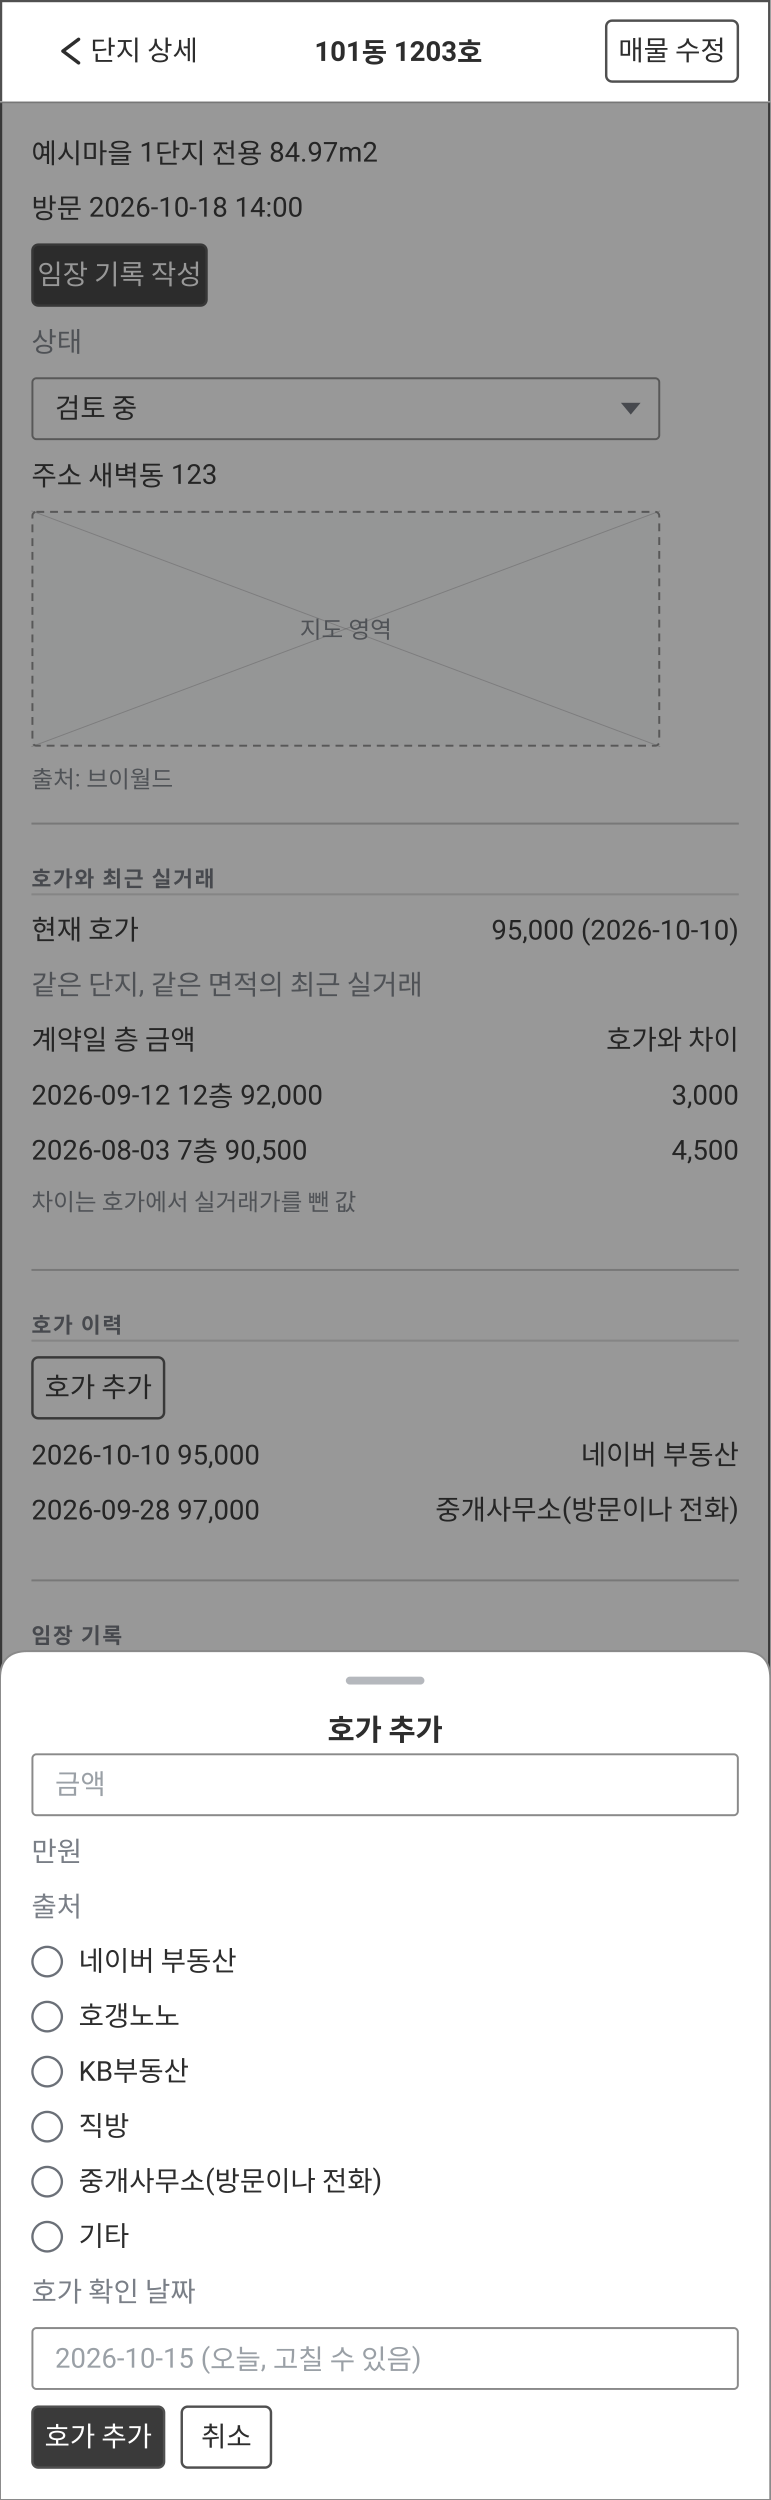
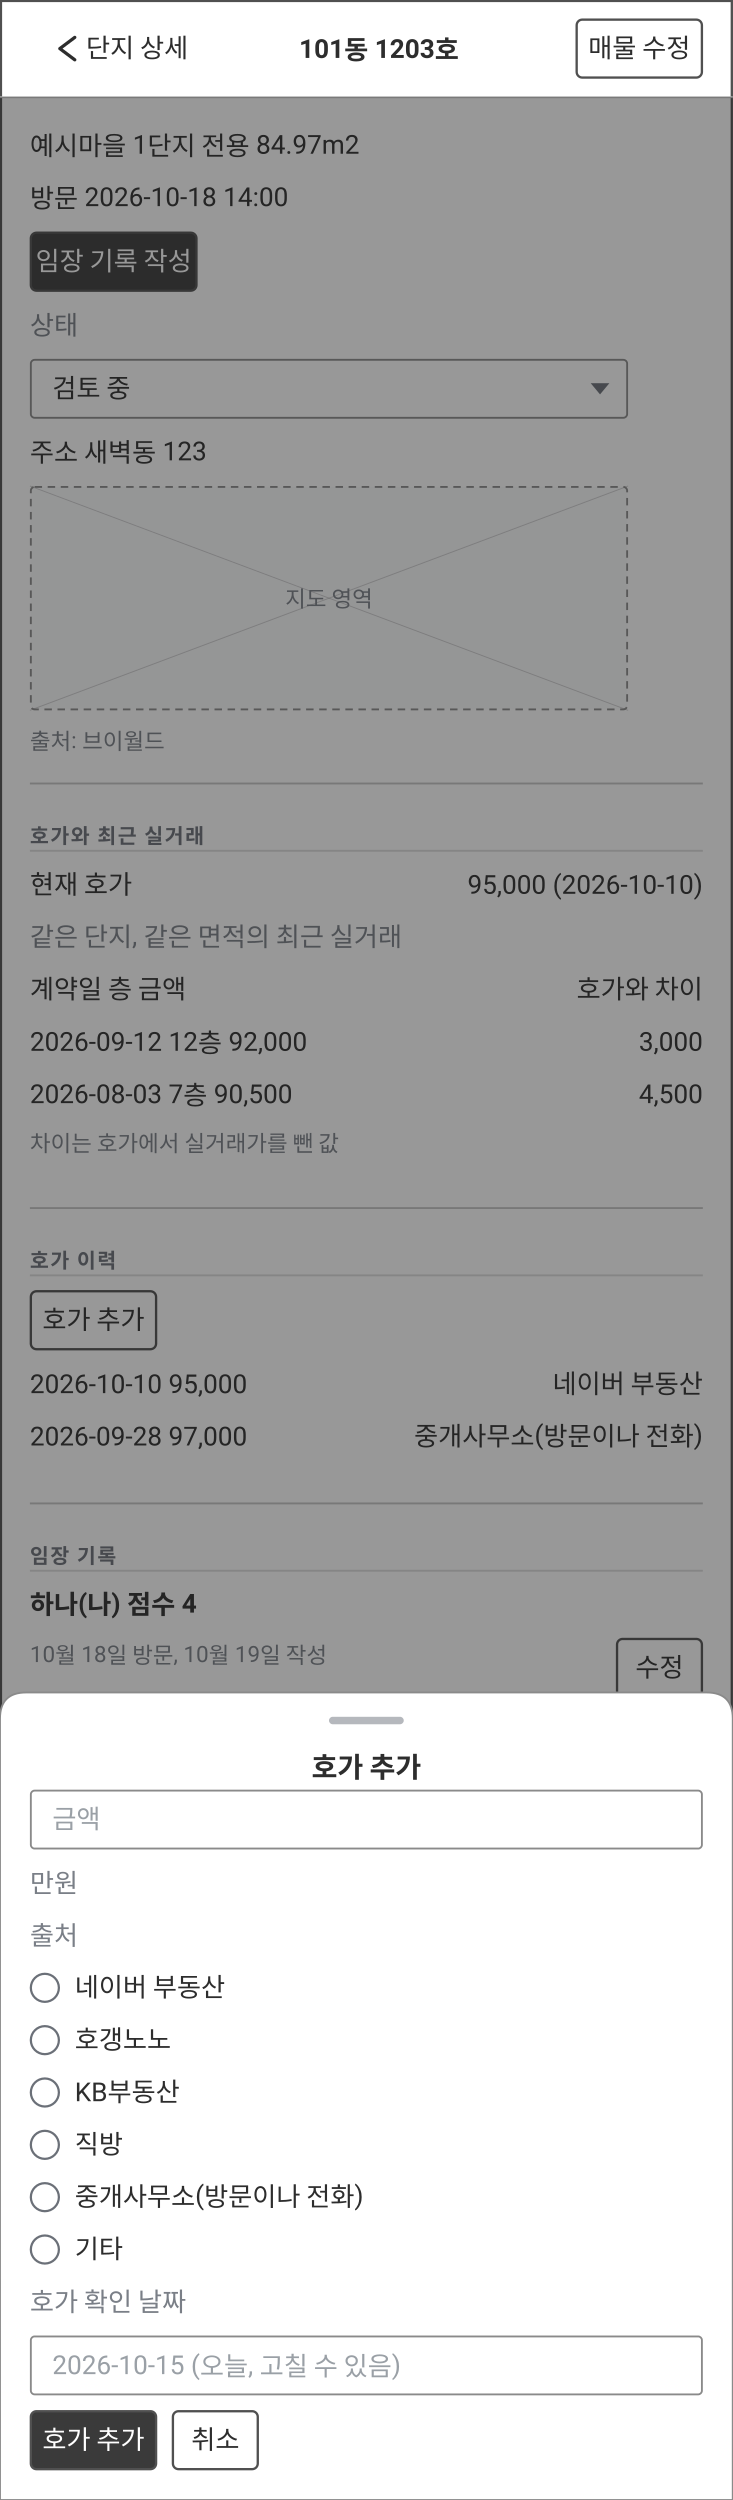
- <svg xmlns="http://www.w3.org/2000/svg" width="392" height="1272.286" viewBox="0 0 392 1272.286" font-family="system-ui, -apple-system, &quot;Segoe UI&quot;, Roboto, sans-serif" font-size="14" id="listing-detail-add-price">
-   <rect x="0" y="0" width="392" height="1272.286" fill="#ffffff" />
-   <rect x="0.5" y="0.5" width="391" height="1271.286" fill="none" stroke="#505050" stroke-width="1.25" />
+ <svg xmlns="http://www.w3.org/2000/svg" width="392" height="1337.429" viewBox="0 0 392 1337.429" font-family="system-ui, -apple-system, &quot;Segoe UI&quot;, Roboto, sans-serif" font-size="14" id="listing-detail-add-price">
+   <rect x="0" y="0" width="392" height="1337.429" fill="#ffffff" />
+   <rect x="0.5" y="0.5" width="391" height="1336.429" fill="none" stroke="#505050" stroke-width="1.25" />
  <line x1="0" y1="52" x2="392" y2="52" stroke="#b0b0b0" stroke-width="1" />
  <g opacity="1">
    <path d="M 40 20 L 32 26 L 40 32" fill="none" stroke="#2d2d2d" stroke-width="1.75" stroke-linecap="round" stroke-linejoin="round" />
    <text x="46" y="30.667" fill="#2d2d2d">단지 상세</text>
  </g>
  <text x="160" y="31" font-weight="700" fill="#2d2d2d">101동 1203호</text>
  <g opacity="1">
    <rect x="308.5" y="10.5" width="67" height="31" fill="#ffffff" stroke="#505050" stroke-width="1.25" rx="3" />
    <text x="342" y="30.667" text-anchor="middle" font-weight="500" fill="#2d2d2d">매물 수정</text>
  </g>
  <text x="16" y="83" fill="#2d2d2d">예시마을 1단지  전용 84.97m2</text>
  <text x="16" y="111" fill="#2d2d2d">방문 2026-10-18 14:00</text>
  <g opacity="1">
    <rect x="16.5" y="124.5" width="88.6" height="31" fill="#3a3a3a" stroke="#505050" stroke-width="1.25" rx="3" />
    <text x="60.8" y="144.667" text-anchor="middle" font-weight="500" fill="#ffffff">임장 기록 작성</text>
  </g>
  <text x="16" y="179" fill="#7a7f87">상태</text>
  <g opacity="1">
    <rect x="16.5" y="192.5" width="319" height="31" fill="#ffffff" stroke="#8a8a8a" stroke-width="1" rx="2" />
    <text x="28" y="212.667" fill="#2d2d2d">검토 중</text>
    <path d="M 316 205 L 326 205 L 321 211 Z" fill="#6b7078" />
  </g>
  <text x="16" y="247" fill="#2d2d2d">주소 새벽동 123</text>
  <rect x="16.5" y="260.5" width="319" height="119" fill="#fafbfc" stroke="#8a8a8a" stroke-width="1" stroke-dasharray="4 3" rx="2" />
  <line x1="16" y1="260" x2="336" y2="380" stroke="#8a8a8a" stroke-width="0.5" opacity="0.4" />
  <line x1="336" y1="260" x2="16" y2="380" stroke="#8a8a8a" stroke-width="0.5" opacity="0.4" />
  <text x="176" y="324.667" text-anchor="middle" font-size="12" fill="#7a7f87">지도 영역</text>
  <text x="16" y="400.857" font-size="12" fill="#7a7f87">출처: 브이월드</text>
  <line x1="16" y1="419.143" x2="376" y2="419.143" stroke="#c4c4c4" stroke-width="1" />
  <text x="16" y="451.143" font-size="11" font-weight="700" letter-spacing="0.8" fill="#6b7078">호가와 최근 실거래</text>
  <line x1="16" y1="455.143" x2="376" y2="455.143" stroke="#c4c4c4" stroke-width="1" opacity="0.6" />
  <text x="16" y="478.143" fill="#2d2d2d">현재 호가</text>
  <text x="376" y="478.143" text-anchor="end" fill="#2d2d2d">95,000 (2026-10-10)</text>
  <text x="16" y="506.143" fill="#7a7f87">같은 단지, 같은 면적의 최근 실거래</text>
  <text x="16" y="534.143" fill="#2d2d2d">계약일  층  금액</text>
  <text x="376" y="534.143" text-anchor="end" fill="#2d2d2d">호가와 차이</text>
  <text x="16" y="562.143" fill="#2d2d2d">2026-09-12  12층  92,000</text>
  <text x="376" y="562.143" text-anchor="end" fill="#2d2d2d">3,000</text>
  <text x="16" y="590.143" fill="#2d2d2d">2026-08-03  7층  90,500</text>
  <text x="376" y="590.143" text-anchor="end" fill="#2d2d2d">4,500</text>
  <text x="16" y="616" font-size="12" fill="#7a7f87">차이는 호가에서 실거래가를 뺀 값</text>
  <line x1="16" y1="646.286" x2="376" y2="646.286" stroke="#c4c4c4" stroke-width="1" />
  <text x="16" y="678.286" font-size="11" font-weight="700" letter-spacing="0.8" fill="#6b7078">호가 이력</text>
  <line x1="16" y1="682.286" x2="376" y2="682.286" stroke="#c4c4c4" stroke-width="1" opacity="0.6" />
  <g opacity="1">
    <rect x="16.5" y="690.786" width="67" height="31" fill="#ffffff" stroke="#505050" stroke-width="1.25" rx="3" />
    <text x="50" y="710.952" text-anchor="middle" font-weight="500" fill="#2d2d2d">호가 추가</text>
  </g>
  <text x="16" y="745.286" fill="#2d2d2d">2026-10-10  95,000</text>
  <text x="376" y="745.286" text-anchor="end" fill="#2d2d2d">네이버 부동산</text>
  <text x="16" y="773.286" fill="#2d2d2d">2026-09-28  97,000</text>
  <text x="376" y="773.286" text-anchor="end" fill="#2d2d2d">중개사무소(방문이나 전화)</text>
  <line x1="16" y1="804.286" x2="376" y2="804.286" stroke="#c4c4c4" stroke-width="1" />
  <text x="16" y="836.286" font-size="11" font-weight="700" letter-spacing="0.8" fill="#6b7078">임장 기록</text>
  <line x1="16" y1="840.286" x2="376" y2="840.286" stroke="#c4c4c4" stroke-width="1" opacity="0.6" />
-   <text x="16" y="863.286" font-weight="700" fill="#2d2d2d">하나(나)  2026-10-18  점수 4</text>
+   <text x="16" y="863.286" font-weight="700" fill="#2d2d2d">하나(나)  점수 4</text>
+   <text x="16" y="889.143" font-size="12" fill="#7a7f87">10월 18일 방문, 10월 19일 작성</text>
  <g opacity="1">
-     <rect x="16.5" y="878.786" width="15" height="15" rx="2" fill="#ffffff" stroke="#6b7078" stroke-width="1.2" />
-     <path d="M 19.52 886.606 L 23.2 890.126 L 28.8 882.766" fill="none" stroke="#2d2d2d" stroke-width="2" stroke-linecap="round" stroke-linejoin="round" />
-     <text x="40" y="890.952" fill="#2d2d2d">엘리베이터 (예시 항목)</text>
+     <rect x="330.1" y="876.786" width="45.4" height="31" fill="#ffffff" stroke="#505050" stroke-width="1.25" rx="3" />
+     <text x="352.8" y="896.952" text-anchor="middle" font-weight="500" fill="#2d2d2d">수정</text>
  </g>
  <g opacity="1">
-     <rect x="16.5" y="906.786" width="15" height="15" rx="2" fill="#ffffff" stroke="#6b7078" stroke-width="1.2" />
-     <text x="40" y="918.952" fill="#2d2d2d">주차 (예시 항목)</text>
-   </g>
-   <rect x="16.5" y="932.786" width="95" height="71" fill="#fafbfc" stroke="#8a8a8a" stroke-width="1" stroke-dasharray="4 3" rx="2" />
-   <line x1="16" y1="932.286" x2="112" y2="1004.286" stroke="#8a8a8a" stroke-width="0.5" opacity="0.4" />
-   <line x1="112" y1="932.286" x2="16" y2="1004.286" stroke="#8a8a8a" stroke-width="0.5" opacity="0.4" />
-   <text x="64" y="972.952" text-anchor="middle" font-size="12" fill="#7a7f87">사진</text>
-   <rect x="120.5" y="932.786" width="95" height="71" fill="#fafbfc" stroke="#8a8a8a" stroke-width="1" stroke-dasharray="4 3" rx="2" />
-   <line x1="120" y1="932.286" x2="216" y2="1004.286" stroke="#8a8a8a" stroke-width="0.5" opacity="0.4" />
-   <line x1="216" y1="932.286" x2="120" y2="1004.286" stroke="#8a8a8a" stroke-width="0.5" opacity="0.4" />
-   <text x="168" y="972.952" text-anchor="middle" font-size="12" fill="#7a7f87">사진</text>
-   <rect x="224.5" y="932.786" width="95" height="71" fill="#fafbfc" stroke="#8a8a8a" stroke-width="1" stroke-dasharray="4 3" rx="2" />
-   <line x1="224" y1="932.286" x2="320" y2="1004.286" stroke="#8a8a8a" stroke-width="0.5" opacity="0.4" />
-   <line x1="320" y1="932.286" x2="224" y2="1004.286" stroke="#8a8a8a" stroke-width="0.5" opacity="0.4" />
-   <text x="272" y="972.952" text-anchor="middle" font-size="12" fill="#7a7f87">사진</text>
-   <text x="16" y="1027.286" fill="#2d2d2d">메모: 남향이고 소음이 적음</text>
-   <line x1="16" y1="1046.286" x2="376" y2="1046.286" stroke="#c4c4c4" stroke-width="1" />
-   <text x="16" y="1075.286" font-weight="700" fill="#2d2d2d">두리  2026-10-18  점수 3</text>
-   <g opacity="1">
-     <rect x="16.5" y="1090.786" width="15" height="15" rx="2" fill="#ffffff" stroke="#6b7078" stroke-width="1.2" />
-     <path d="M 19.52 1098.606 L 23.2 1102.126 L 28.8 1094.766" fill="none" stroke="#2d2d2d" stroke-width="2" stroke-linecap="round" stroke-linejoin="round" />
-     <text x="40" y="1102.952" fill="#2d2d2d">엘리베이터 (예시 항목)</text>
+     <rect x="16.5" y="918.786" width="15" height="15" rx="2" fill="#ffffff" stroke="#6b7078" stroke-width="1.2" />
+     <path d="M 19.52 926.606 L 23.2 930.126 L 28.8 922.766" fill="none" stroke="#2d2d2d" stroke-width="2" stroke-linecap="round" stroke-linejoin="round" />
+     <text x="40" y="930.952" fill="#2d2d2d">엘리베이터</text>
  </g>
  <g opacity="1">
-     <rect x="16.5" y="1118.786" width="15" height="15" rx="2" fill="#ffffff" stroke="#6b7078" stroke-width="1.2" />
-     <path d="M 19.52 1126.606 L 23.2 1130.126 L 28.8 1122.766" fill="none" stroke="#2d2d2d" stroke-width="2" stroke-linecap="round" stroke-linejoin="round" />
-     <text x="40" y="1130.952" fill="#2d2d2d">주차 (예시 항목)</text>
+     <rect x="16.5" y="946.786" width="15" height="15" rx="2" fill="#ffffff" stroke="#6b7078" stroke-width="1.2" />
+     <text x="40" y="958.952" fill="#2d2d2d">주차</text>
  </g>
-   <rect x="16.5" y="1144.786" width="95" height="71" fill="#fafbfc" stroke="#8a8a8a" stroke-width="1" stroke-dasharray="4 3" rx="2" />
-   <line x1="16" y1="1144.286" x2="112" y2="1216.286" stroke="#8a8a8a" stroke-width="0.5" opacity="0.4" />
-   <line x1="112" y1="1144.286" x2="16" y2="1216.286" stroke="#8a8a8a" stroke-width="0.5" opacity="0.4" />
-   <text x="64" y="1184.952" text-anchor="middle" font-size="12" fill="#7a7f87">사진</text>
-   <text x="16" y="1239.286" fill="#2d2d2d">메모: 주차장 진입로가 좁음</text>
-   <rect x="0" y="52" width="392" height="1220.286" fill="#1a1a1a" opacity="0.45" />
-   <path d="M 0 854.286 Q 0 840.286 14 840.286 L 378 840.286 Q 392 840.286 392 854.286 L 392 1272.286 L 0 1272.286 Z" fill="#ffffff" stroke="#8a8a8a" stroke-width="1" />
-   <rect x="176" y="853.286" width="40" height="4" rx="2" fill="#b5b8bd" />
-   <text x="196" y="885.686" text-anchor="middle" font-size="15" font-weight="600" fill="#2d2d2d">호가 추가</text>
+   <rect x="16.5" y="972.786" width="95" height="71" fill="#fafbfc" stroke="#8a8a8a" stroke-width="1" stroke-dasharray="4 3" rx="2" />
+   <line x1="16" y1="972.286" x2="112" y2="1044.286" stroke="#8a8a8a" stroke-width="0.5" opacity="0.4" />
+   <line x1="112" y1="972.286" x2="16" y2="1044.286" stroke="#8a8a8a" stroke-width="0.5" opacity="0.4" />
+   <text x="64" y="1012.952" text-anchor="middle" font-size="12" fill="#7a7f87">사진</text>
+   <rect x="120.5" y="972.786" width="95" height="71" fill="#fafbfc" stroke="#8a8a8a" stroke-width="1" stroke-dasharray="4 3" rx="2" />
+   <line x1="120" y1="972.286" x2="216" y2="1044.286" stroke="#8a8a8a" stroke-width="0.5" opacity="0.4" />
+   <line x1="216" y1="972.286" x2="120" y2="1044.286" stroke="#8a8a8a" stroke-width="0.5" opacity="0.4" />
+   <text x="168" y="1012.952" text-anchor="middle" font-size="12" fill="#7a7f87">사진</text>
+   <rect x="224.5" y="972.786" width="95" height="71" fill="#fafbfc" stroke="#8a8a8a" stroke-width="1" stroke-dasharray="4 3" rx="2" />
+   <line x1="224" y1="972.286" x2="320" y2="1044.286" stroke="#8a8a8a" stroke-width="0.5" opacity="0.4" />
+   <line x1="320" y1="972.286" x2="224" y2="1044.286" stroke="#8a8a8a" stroke-width="0.5" opacity="0.4" />
+   <text x="272" y="1012.952" text-anchor="middle" font-size="12" fill="#7a7f87">사진</text>
+   <text x="16" y="1067.286" fill="#2d2d2d">메모: 남향이고 소음이 적음</text>
+   <line x1="16" y1="1086.286" x2="376" y2="1086.286" stroke="#c4c4c4" stroke-width="1" />
+   <text x="16" y="1115.286" font-weight="700" fill="#2d2d2d">두리  점수 3</text>
+   <text x="16" y="1141.143" font-size="12" fill="#7a7f87">10월 18일 방문, 10월 20일 수정</text>
  <g opacity="1">
-     <rect x="16.5" y="892.786" width="359" height="31" fill="#ffffff" stroke="#8a8a8a" stroke-width="1" rx="2" />
-     <text x="28" y="912.952" fill="#9aa0a6">금액</text>
-   </g>
-   <text x="16" y="947.286" fill="#7a7f87">만원</text>
-   <text x="16" y="975.286" fill="#7a7f87">출처</text>
-   <g opacity="1">
-     <circle cx="24" cy="998.286" r="7.5" fill="#ffffff" stroke="#6b7078" stroke-width="1.2" />
-     <text x="40" y="1002.952" fill="#2d2d2d">네이버 부동산</text>
+     <rect x="16.5" y="1155.929" width="15" height="15" rx="2" fill="#ffffff" stroke="#6b7078" stroke-width="1.2" />
+     <path d="M 19.52 1163.749 L 23.2 1167.269 L 28.8 1159.909" fill="none" stroke="#2d2d2d" stroke-width="2" stroke-linecap="round" stroke-linejoin="round" />
+     <text x="40" y="1168.095" fill="#2d2d2d">엘리베이터</text>
  </g>
  <g opacity="1">
-     <circle cx="24" cy="1026.286" r="7.5" fill="#ffffff" stroke="#6b7078" stroke-width="1.2" />
-     <text x="40" y="1030.952" fill="#2d2d2d">호갱노노</text>
+     <rect x="16.5" y="1183.929" width="15" height="15" rx="2" fill="#ffffff" stroke="#6b7078" stroke-width="1.2" />
+     <path d="M 19.52 1191.749 L 23.2 1195.269 L 28.8 1187.909" fill="none" stroke="#2d2d2d" stroke-width="2" stroke-linecap="round" stroke-linejoin="round" />
+     <text x="40" y="1196.095" fill="#2d2d2d">주차</text>
+   </g>
+   <rect x="16.5" y="1209.929" width="95" height="71" fill="#fafbfc" stroke="#8a8a8a" stroke-width="1" stroke-dasharray="4 3" rx="2" />
+   <line x1="16" y1="1209.429" x2="112" y2="1281.429" stroke="#8a8a8a" stroke-width="0.5" opacity="0.4" />
+   <line x1="112" y1="1209.429" x2="16" y2="1281.429" stroke="#8a8a8a" stroke-width="0.5" opacity="0.4" />
+   <text x="64" y="1250.095" text-anchor="middle" font-size="12" fill="#7a7f87">사진</text>
+   <text x="16" y="1304.429" fill="#2d2d2d">메모: 주차장 진입로가 좁음</text>
+   <rect x="0" y="52" width="392" height="1285.429" fill="#1a1a1a" opacity="0.45" />
+   <path d="M 0 919.429 Q 0 905.429 14 905.429 L 378 905.429 Q 392 905.429 392 919.429 L 392 1337.429 L 0 1337.429 Z" fill="#ffffff" stroke="#8a8a8a" stroke-width="1" />
+   <rect x="176" y="918.429" width="40" height="4" rx="2" fill="#b5b8bd" />
+   <text x="196" y="950.829" text-anchor="middle" font-size="15" font-weight="600" fill="#2d2d2d">호가 추가</text>
+   <g opacity="1">
+     <rect x="16.5" y="957.929" width="359" height="31" fill="#ffffff" stroke="#8a8a8a" stroke-width="1" rx="2" />
+     <text x="28" y="978.095" fill="#9aa0a6">금액</text>
+   </g>
+   <text x="16" y="1012.429" fill="#7a7f87">만원</text>
+   <text x="16" y="1040.429" fill="#7a7f87">출처</text>
+   <g opacity="1">
+     <circle cx="24" cy="1063.429" r="7.5" fill="#ffffff" stroke="#6b7078" stroke-width="1.2" />
+     <text x="40" y="1068.095" fill="#2d2d2d">네이버 부동산</text>
  </g>
  <g opacity="1">
-     <circle cx="24" cy="1054.286" r="7.5" fill="#ffffff" stroke="#6b7078" stroke-width="1.2" />
-     <text x="40" y="1058.952" fill="#2d2d2d">KB부동산</text>
+     <circle cx="24" cy="1091.429" r="7.5" fill="#ffffff" stroke="#6b7078" stroke-width="1.2" />
+     <text x="40" y="1096.095" fill="#2d2d2d">호갱노노</text>
  </g>
  <g opacity="1">
-     <circle cx="24" cy="1082.286" r="7.5" fill="#ffffff" stroke="#6b7078" stroke-width="1.2" />
-     <text x="40" y="1086.952" fill="#2d2d2d">직방</text>
+     <circle cx="24" cy="1119.429" r="7.5" fill="#ffffff" stroke="#6b7078" stroke-width="1.2" />
+     <text x="40" y="1124.095" fill="#2d2d2d">KB부동산</text>
  </g>
  <g opacity="1">
-     <circle cx="24" cy="1110.286" r="7.5" fill="#ffffff" stroke="#6b7078" stroke-width="1.2" />
-     <text x="40" y="1114.952" fill="#2d2d2d">중개사무소(방문이나 전화)</text>
+     <circle cx="24" cy="1147.429" r="7.5" fill="#ffffff" stroke="#6b7078" stroke-width="1.2" />
+     <text x="40" y="1152.095" fill="#2d2d2d">직방</text>
  </g>
  <g opacity="1">
-     <circle cx="24" cy="1138.286" r="7.5" fill="#ffffff" stroke="#6b7078" stroke-width="1.2" />
-     <text x="40" y="1142.952" fill="#2d2d2d">기타</text>
-   </g>
-   <text x="16" y="1171.286" fill="#7a7f87">호가 확인 날짜</text>
-   <g opacity="1">
-     <rect x="16.5" y="1184.786" width="359" height="31" fill="#ffffff" stroke="#8a8a8a" stroke-width="1" rx="2" />
-     <text x="28" y="1204.952" fill="#9aa0a6">2026-10-15 (오늘, 고칠 수 있음)</text>
+     <circle cx="24" cy="1175.429" r="7.5" fill="#ffffff" stroke="#6b7078" stroke-width="1.2" />
+     <text x="40" y="1180.095" fill="#2d2d2d">중개사무소(방문이나 전화)</text>
  </g>
  <g opacity="1">
-     <rect x="16.5" y="1224.786" width="67" height="31" fill="#3a3a3a" stroke="#505050" stroke-width="1.25" rx="3" />
-     <text x="50" y="1244.952" text-anchor="middle" font-weight="500" fill="#ffffff">호가 추가</text>
+     <circle cx="24" cy="1203.429" r="7.5" fill="#ffffff" stroke="#6b7078" stroke-width="1.2" />
+     <text x="40" y="1208.095" fill="#2d2d2d">기타</text>
+   </g>
+   <text x="16" y="1236.429" fill="#7a7f87">호가 확인 날짜</text>
+   <g opacity="1">
+     <rect x="16.5" y="1249.929" width="359" height="31" fill="#ffffff" stroke="#8a8a8a" stroke-width="1" rx="2" />
+     <text x="28" y="1270.095" fill="#9aa0a6">2026-10-15 (오늘, 고칠 수 있음)</text>
  </g>
  <g opacity="1">
-     <rect x="92.5" y="1224.786" width="45.4" height="31" fill="#ffffff" stroke="#505050" stroke-width="1.25" rx="3" />
-     <text x="115.2" y="1244.952" text-anchor="middle" font-weight="500" fill="#2d2d2d">취소</text>
+     <rect x="16.5" y="1289.929" width="67" height="31" fill="#3a3a3a" stroke="#505050" stroke-width="1.25" rx="3" />
+     <text x="50" y="1310.095" text-anchor="middle" font-weight="500" fill="#ffffff">호가 추가</text>
+   </g>
+   <g opacity="1">
+     <rect x="92.5" y="1289.929" width="45.4" height="31" fill="#ffffff" stroke="#505050" stroke-width="1.25" rx="3" />
+     <text x="115.2" y="1310.095" text-anchor="middle" font-weight="500" fill="#2d2d2d">취소</text>
  </g>
</svg>
